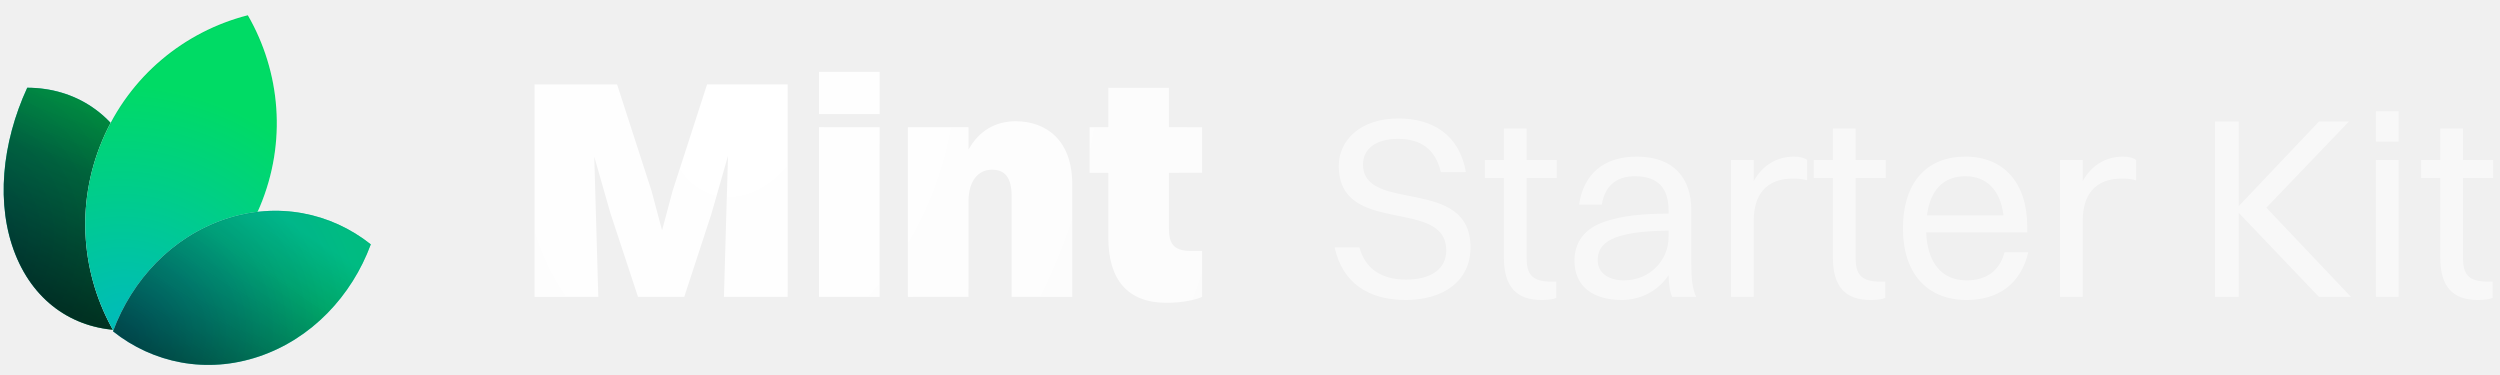
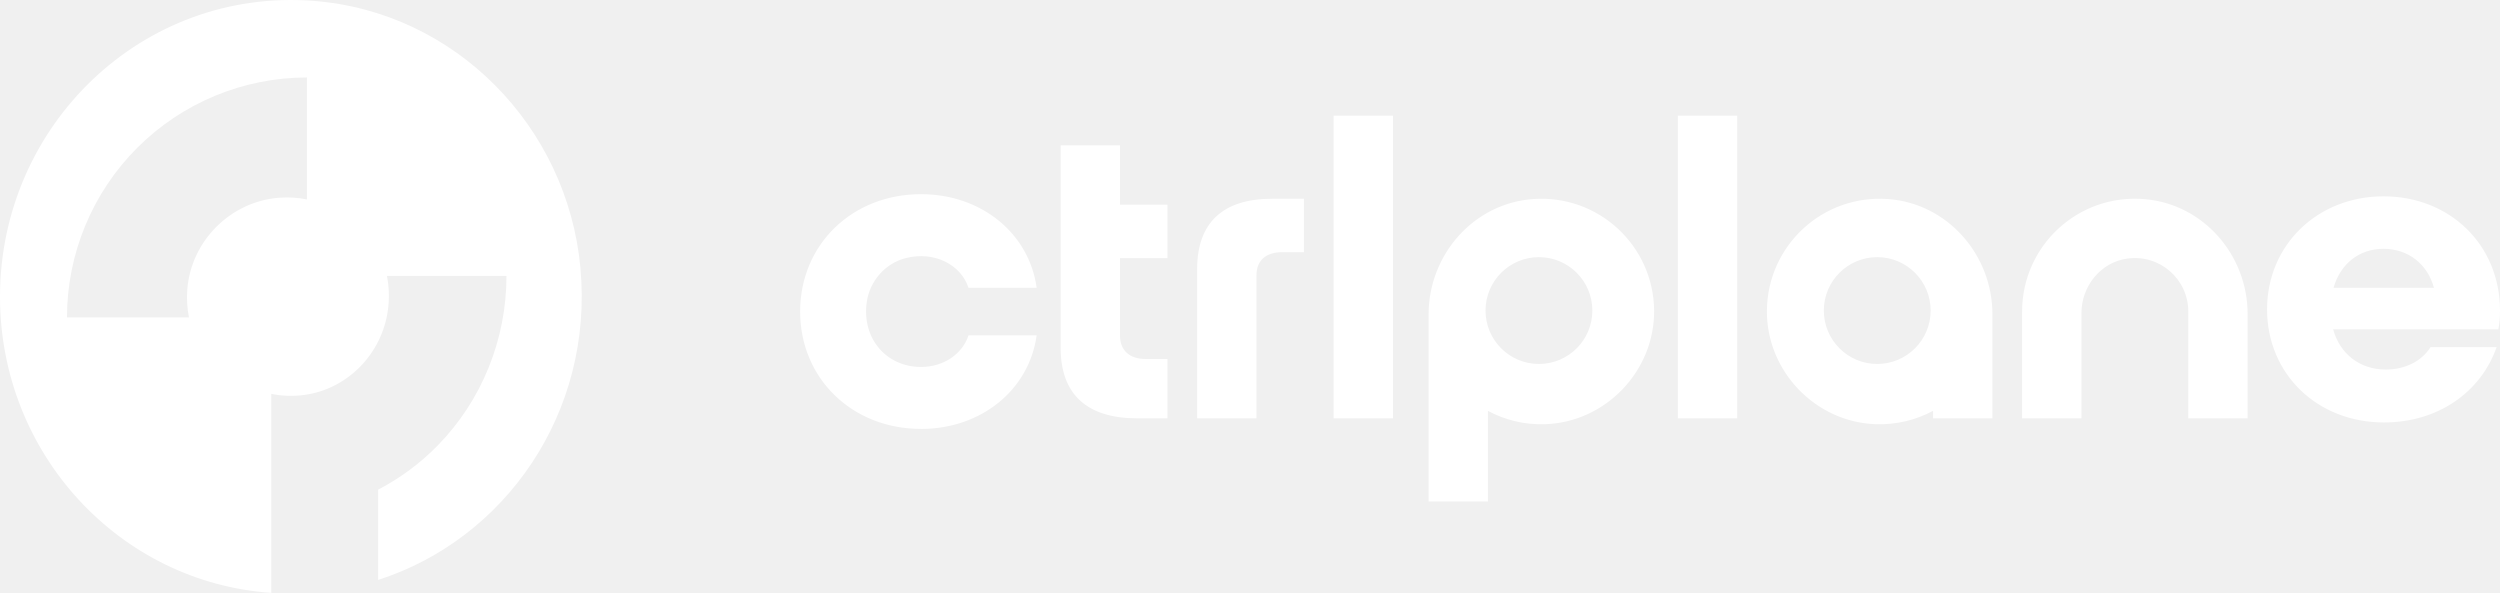
- <svg xmlns="http://www.w3.org/2000/svg" width="160" height="24" viewBox="0 0 160 24" fill="none">
-   <path d="M7.953 21.139C4.896 21.13 2.255 19.458 0.987 16.29C-0.28 13.121 0.109 9.163 1.744 5.615C4.801 5.624 7.442 7.296 8.71 10.465C9.977 13.633 9.588 17.591 7.953 21.139Z" fill="white" />
-   <path d="M7.953 21.139C4.896 21.13 2.255 19.458 0.987 16.29C-0.28 13.121 0.109 9.163 1.744 5.615C4.801 5.624 7.442 7.296 8.71 10.465C9.977 13.633 9.588 17.591 7.953 21.139Z" fill="url(#paint0_radial_115_109)" />
-   <path d="M7.953 21.139C4.896 21.13 2.255 19.458 0.987 16.29C-0.28 13.121 0.109 9.163 1.744 5.615C4.801 5.624 7.442 7.296 8.71 10.465C9.977 13.633 9.588 17.591 7.953 21.139Z" fill="black" fill-opacity="0.5" style="mix-blend-mode:hard-light" />
-   <path d="M7.953 21.139C4.896 21.13 2.255 19.458 0.987 16.29C-0.28 13.121 0.109 9.163 1.744 5.615C4.801 5.624 7.442 7.296 8.71 10.465C9.977 13.633 9.588 17.591 7.953 21.139Z" fill="url(#paint1_linear_115_109)" fill-opacity="0.5" style="mix-blend-mode:hard-light" />
-   <path d="M7.935 21.111C4.897 21.096 2.274 19.431 1.013 16.279C-0.248 13.124 0.136 9.182 1.762 5.643C4.8 5.659 7.423 7.324 8.684 10.476C9.945 13.63 9.561 17.572 7.935 21.111Z" stroke="url(#paint2_linear_115_109)" stroke-opacity="0.05" stroke-width="0.056" />
-   <path d="M7.31 21.257C11.354 20.221 14.884 17.375 16.628 13.236C18.373 9.097 17.945 4.587 15.86 0.976C11.816 2.012 8.287 4.858 6.542 8.998C4.797 13.137 5.225 17.646 7.31 21.257Z" fill="white" />
-   <path d="M7.31 21.257C11.354 20.221 14.884 17.375 16.628 13.236C18.373 9.097 17.945 4.587 15.86 0.976C11.816 2.012 8.287 4.858 6.542 8.998C4.797 13.137 5.225 17.646 7.31 21.257Z" fill="url(#paint3_radial_115_109)" />
-   <path d="M16.602 13.225C14.864 17.349 11.351 20.187 7.324 21.225C5.253 17.624 4.829 13.132 6.568 9.009C8.306 4.885 11.819 2.047 15.846 1.009C17.918 4.61 18.341 9.101 16.602 13.225Z" stroke="url(#paint4_linear_115_109)" stroke-opacity="0.05" stroke-width="0.056" />
-   <path d="M7.234 21.207C9.789 23.237 13.21 23.951 16.577 22.814C19.944 21.677 22.506 18.945 23.73 15.638C21.175 13.608 17.754 12.894 14.387 14.031C11.02 15.168 8.458 17.901 7.234 21.207Z" fill="white" />
-   <path d="M7.234 21.207C9.789 23.237 13.21 23.951 16.577 22.814C19.944 21.677 22.506 18.945 23.73 15.638C21.175 13.608 17.754 12.894 14.387 14.031C11.02 15.168 8.458 17.901 7.234 21.207Z" fill="url(#paint5_radial_115_109)" />
-   <path d="M7.234 21.207C9.789 23.237 13.21 23.951 16.577 22.814C19.944 21.677 22.506 18.945 23.73 15.638C21.175 13.608 17.754 12.894 14.387 14.031C11.02 15.168 8.458 17.901 7.234 21.207Z" fill="black" fill-opacity="0.2" style="mix-blend-mode:hard-light" />
-   <path d="M7.234 21.207C9.789 23.237 13.21 23.951 16.577 22.814C19.944 21.677 22.506 18.945 23.73 15.638C21.175 13.608 17.754 12.894 14.387 14.031C11.02 15.168 8.458 17.901 7.234 21.207Z" fill="url(#paint6_linear_115_109)" fill-opacity="0.5" style="mix-blend-mode:hard-light" />
-   <path d="M16.568 22.787C13.218 23.918 9.814 23.212 7.267 21.198C8.492 17.907 11.044 15.189 14.396 14.058C17.747 12.927 21.15 13.633 23.697 15.648C22.472 18.938 19.92 21.656 16.568 22.787Z" stroke="url(#paint7_linear_115_109)" stroke-opacity="0.05" stroke-width="0.056" />
-   <path d="M34.212 19V5.4H39.492L41.692 12.2L42.372 14.74L43.052 12.2L45.252 5.4H50.412V19H46.332L46.592 9.98L45.532 13.68L43.792 19H40.832L39.052 13.6L38.032 10.02L38.292 19H34.212ZM52.416 7.3V4.6H56.295V7.3H52.416ZM52.416 19V8.14H56.295V19H52.416ZM58.104 19V8.14H61.984V9.58C62.664 8.34 63.744 7.76 65.004 7.76C66.964 7.76 68.624 8.98 68.624 11.78V19H64.744V12.56C64.744 11.34 64.304 10.86 63.484 10.86C62.604 10.86 61.984 11.58 61.984 12.88V19H58.104ZM70.933 15.22V11.06H69.733V8.14H70.933V5.62H74.813V8.14H76.933V11.06H74.813V14.6C74.813 15.5 75.033 16.06 76.213 16.06H76.933V19C76.493 19.2 75.673 19.38 74.653 19.38C72.153 19.38 70.933 17.88 70.933 15.22Z" fill="url(#paint8_radial_115_109)" />
-   <path d="M87.232 10.519C87.232 13.687 94.112 11.229 94.112 15.832C94.112 17.994 92.364 19.198 89.971 19.198C87.562 19.198 85.912 18.093 85.417 15.832H87.001C87.364 17.169 88.371 17.895 89.987 17.895C91.671 17.895 92.561 17.152 92.561 16.03C92.561 12.598 85.681 15.155 85.681 10.618C85.681 9.001 87.034 7.582 89.509 7.582C91.671 7.582 93.403 8.621 93.816 11.014H92.215C91.868 9.529 90.912 8.886 89.476 8.886C88.057 8.886 87.232 9.529 87.232 10.519ZM96.25 16.476V11.393H95.029V10.239H96.25V8.226H97.702V10.239H99.632V11.393H97.702V16.476C97.702 17.532 98.015 18.026 99.302 18.026H99.599V19.066C99.434 19.148 99.071 19.198 98.659 19.198C97.025 19.198 96.25 18.323 96.25 16.476ZM102.516 13.093H101.064C101.345 11.162 102.615 10.024 104.76 10.024C107.103 10.024 108.242 11.393 108.242 13.44V16.888C108.242 17.895 108.324 18.521 108.555 19H107.021C106.856 18.654 106.806 18.142 106.79 17.614C106.047 18.72 104.859 19.198 103.803 19.198C101.988 19.198 100.767 18.357 100.767 16.69C100.767 15.486 101.427 14.611 102.714 14.182C103.902 13.786 105.107 13.687 106.79 13.671V13.473C106.79 12.053 106.13 11.278 104.628 11.278C103.374 11.278 102.698 11.971 102.516 13.093ZM102.252 16.657C102.252 17.465 102.929 17.944 103.952 17.944C105.569 17.944 106.79 16.674 106.79 15.172V14.759C103.061 14.793 102.252 15.585 102.252 16.657ZM110.787 19V10.239H112.239V11.591C112.833 10.519 113.774 10.024 114.83 10.024C115.176 10.024 115.49 10.107 115.655 10.239V11.542C115.407 11.46 115.094 11.427 114.747 11.427C112.998 11.427 112.239 12.515 112.239 14.1V19H110.787ZM117.305 16.476V11.393H116.084V10.239H117.305V8.226H118.757V10.239H120.688V11.393H118.757V16.476C118.757 17.532 119.071 18.026 120.358 18.026H120.655V19.066C120.49 19.148 120.127 19.198 119.714 19.198C118.081 19.198 117.305 18.323 117.305 16.476ZM129.809 16.145C129.33 18.192 127.862 19.198 125.865 19.198C123.324 19.198 121.79 17.482 121.79 14.627C121.79 11.658 123.324 10.024 125.783 10.024C128.258 10.024 129.743 11.723 129.743 14.512V14.875H123.275C123.357 16.838 124.281 17.944 125.865 17.944C127.103 17.944 127.977 17.35 128.291 16.145H129.809ZM125.783 11.278C124.38 11.278 123.539 12.152 123.324 13.786H128.225C128.027 12.169 127.152 11.278 125.783 11.278ZM131.843 19V10.239H133.295V11.591C133.889 10.519 134.829 10.024 135.885 10.024C136.232 10.024 136.545 10.107 136.71 10.239V11.542C136.463 11.46 136.149 11.427 135.803 11.427C134.054 11.427 133.295 12.515 133.295 14.1V19H131.843ZM141.763 19V7.78H143.281V13.192L148.413 7.78H150.327L145.047 13.291L150.459 19H148.413L143.281 13.621V19H141.763ZM152.06 9.067V7.12H153.512V9.067H152.06ZM152.06 19V10.239H153.512V19H152.06ZM156.178 16.476V11.393H154.957V10.239H156.178V8.226H157.63V10.239H159.56V11.393H157.63V16.476C157.63 17.532 157.943 18.026 159.23 18.026H159.527V19.066C159.362 19.148 158.999 19.198 158.587 19.198C156.953 19.198 156.178 18.323 156.178 16.476Z" fill="white" fill-opacity="0.55" />
+ <svg xmlns="http://www.w3.org/2000/svg" id="Layer_2" data-name="Layer 2" viewBox="0 0 860.32 204.01">
  <defs>
-     <radialGradient id="paint0_radial_115_109" cx="0" cy="0" r="1" gradientUnits="userSpaceOnUse" gradientTransform="translate(-3.00503 15.023) rotate(-10.029) scale(17.9572 17.784)">
-       <stop stop-color="#00B0BB" />
-       <stop offset="1" stop-color="#00DB65" />
-     </radialGradient>
-     <linearGradient id="paint1_linear_115_109" x1="7.39" y1="4.813" x2="1.63" y2="18.689" gradientUnits="userSpaceOnUse">
-       <stop stop-color="#18E299" />
-       <stop offset="1" />
-     </linearGradient>
-     <linearGradient id="paint2_linear_115_109" x1="7.948" y1="8.016" x2="1.761" y2="18.746" gradientUnits="userSpaceOnUse">
-       <stop />
-       <stop offset="1" stop-opacity="0" />
-     </linearGradient>
-     <radialGradient id="paint3_radial_115_109" cx="0" cy="0" r="1" gradientUnits="userSpaceOnUse" gradientTransform="translate(8.11404 20.8822) rotate(-75.7542) scale(21.6246 23.7772)">
-       <stop stop-color="#00BBBB" />
-       <stop offset="0.713" stop-color="#00DB65" />
-     </radialGradient>
-     <linearGradient id="paint4_linear_115_109" x1="7.602" y1="5.871" x2="15.556" y2="16.372" gradientUnits="userSpaceOnUse">
-       <stop />
-       <stop offset="1" stop-opacity="0" />
-     </linearGradient>
-     <radialGradient id="paint5_radial_115_109" cx="0" cy="0" r="1" gradientUnits="userSpaceOnUse" gradientTransform="translate(7.84537 21.5181) rotate(-20.3525) scale(18.5603 17.32)">
-       <stop stop-color="#00B0BB" />
-       <stop offset="1" stop-color="#00DB65" />
-     </radialGradient>
-     <linearGradient id="paint6_linear_115_109" x1="16.808" y1="13.007" x2="10.041" y2="22.994" gradientUnits="userSpaceOnUse">
-       <stop stop-color="#00B1BC" />
-       <stop offset="1" />
-     </linearGradient>
-     <linearGradient id="paint7_linear_115_109" x1="16.808" y1="13.007" x2="14.169" y2="23.841" gradientUnits="userSpaceOnUse">
-       <stop />
-       <stop offset="1" stop-opacity="0" />
-     </linearGradient>
-     <radialGradient id="paint8_radial_115_109" cx="0" cy="0" r="1" gradientUnits="userSpaceOnUse" gradientTransform="translate(47.2781 7) rotate(19.0047) scale(67.5582 85.7506)">
-       <stop stop-color="white" />
-       <stop offset="1" stop-color="white" stop-opacity="0.5" />
-     </radialGradient>
+     <style>
+       .cls-1 {
+         fill: #fff;
+         fill-rule: evenodd;
+       }
+     </style>
  </defs>
+   <g id="Layer_1-2" data-name="Layer 1">
+     <path class="cls-1" d="M753.05,143.96h20.42v-35.89c0-20.23-15.13-37.75-35.28-39.53-23.02-2.03-42.33,16.05-42.33,38.65v36.76h20.42v-36.19c0-9.21,6.54-17.45,15.66-18.76,11.36-1.63,21.11,7.14,21.11,18.19v36.76ZM531.72,145.99c-7.13.23-13.85-1.46-19.68-4.6v31.17h-20.42v-64.37c0-20.5,15.48-38.22,35.93-39.69,22.61-1.63,41.49,16.13,41.68,38.35.18,20.82-16.7,38.45-37.51,39.13ZM511.21,106.87c0,10.15,8.23,18.38,18.38,18.38s18.38-8.23,18.38-18.38-8.23-18.38-18.38-18.38-18.38,8.23-18.38,18.38ZM665.22,143.96v-2.58c-5.84,3.14-12.57,4.84-19.71,4.6-20.79-.7-37.64-18.3-37.47-39.09.18-22.25,19.07-40.04,41.72-38.39,20.42,1.49,35.89,19.18,35.89,39.65v35.81h-20.42ZM664.39,106.87c0,10.15-8.23,18.38-18.38,18.38s-18.38-8.23-18.38-18.38,8.23-18.38,18.38-18.38,18.38,8.23,18.38,18.38ZM316.95,147.6c-23.75,0-41.6-17.4-41.6-40.39s17.85-40.39,41.6-40.39c20.73,0,37.22,13.46,39.79,32.22h-23.45c-2.59-7.95-11.74-12.74-21.64-10.21-7.07,1.81-12.37,7.93-13.38,15.16-1.75,12.47,6.74,22.29,18.68,22.29,7.72,0,14.22-4.39,16.34-10.89h23.45c-2.57,18.76-19.06,32.22-39.79,32.22ZM411.97,92.59c0-15.89,8.81-24.19,25.74-24.19h11.02v18.38h-7.51c-5.59,0-8.83,2.9-8.83,7.88v49.31h-20.42v-51.37ZM391.32,143.96c-17.31,0-26.32-8.32-26.32-24.22V50.02h20.42v20.42h16.34v18.38h-16.34v26.61c0,5.12,3.24,8.11,8.83,8.11h7.51v20.42h-10.44ZM458.94,39.8v104.16h20.42V39.8h-20.42ZM577.4,143.96V39.8h20.42v104.16h-20.42ZM803.04,99.03c2.33-8.16,8.74-13.41,17.2-13.41s15.16,5.25,17.34,13.41h-34.54ZM780.16,106.47c0,22.15,17.2,38.91,40.23,38.91,18.36,0,33.23-10.2,38.77-25.92h-22.74c-3.06,4.79-8.6,7.71-15.45,7.71-8.89,0-15.74-5.39-18.07-13.83h56.84c.44-1.91.58-4.39.58-6.43,0-22.74-17.34-39.35-40.08-39.35s-40.08,16.76-40.08,38.91ZM23.05,109.24c0-10.84,2.14-21.58,6.29-31.6,4.15-10.02,10.23-19.12,17.9-26.79,7.67-7.67,16.77-13.75,26.79-17.9,10.02-4.15,20.75-6.29,31.6-6.29v41.97c-3.07-.62-6.29-.84-9.6-.58-16.71,1.28-30.3,14.88-31.58,31.59-.25,3.31-.04,6.52.58,9.59H23.05ZM199.73,92.13c4.65,50-26.07,93.49-69.61,107.44v-31.06c7.55-3.93,14.46-9.04,20.47-15.17,7.52-7.67,13.48-16.77,17.54-26.79,4.07-10.02,6.16-20.75,6.16-31.6h-41.14c.74,3.71.89,7.63.35,11.67-1.99,15.01-13.78,27.26-28.78,29.29-3.93.53-7.75.37-11.36-.37v68.48C41.22,200.47,0,156.21,0,102.12,0,43.14,49-4.15,107.74.29c48.8,3.69,87.46,43.12,92,91.84Z" />
+   </g>
</svg>
